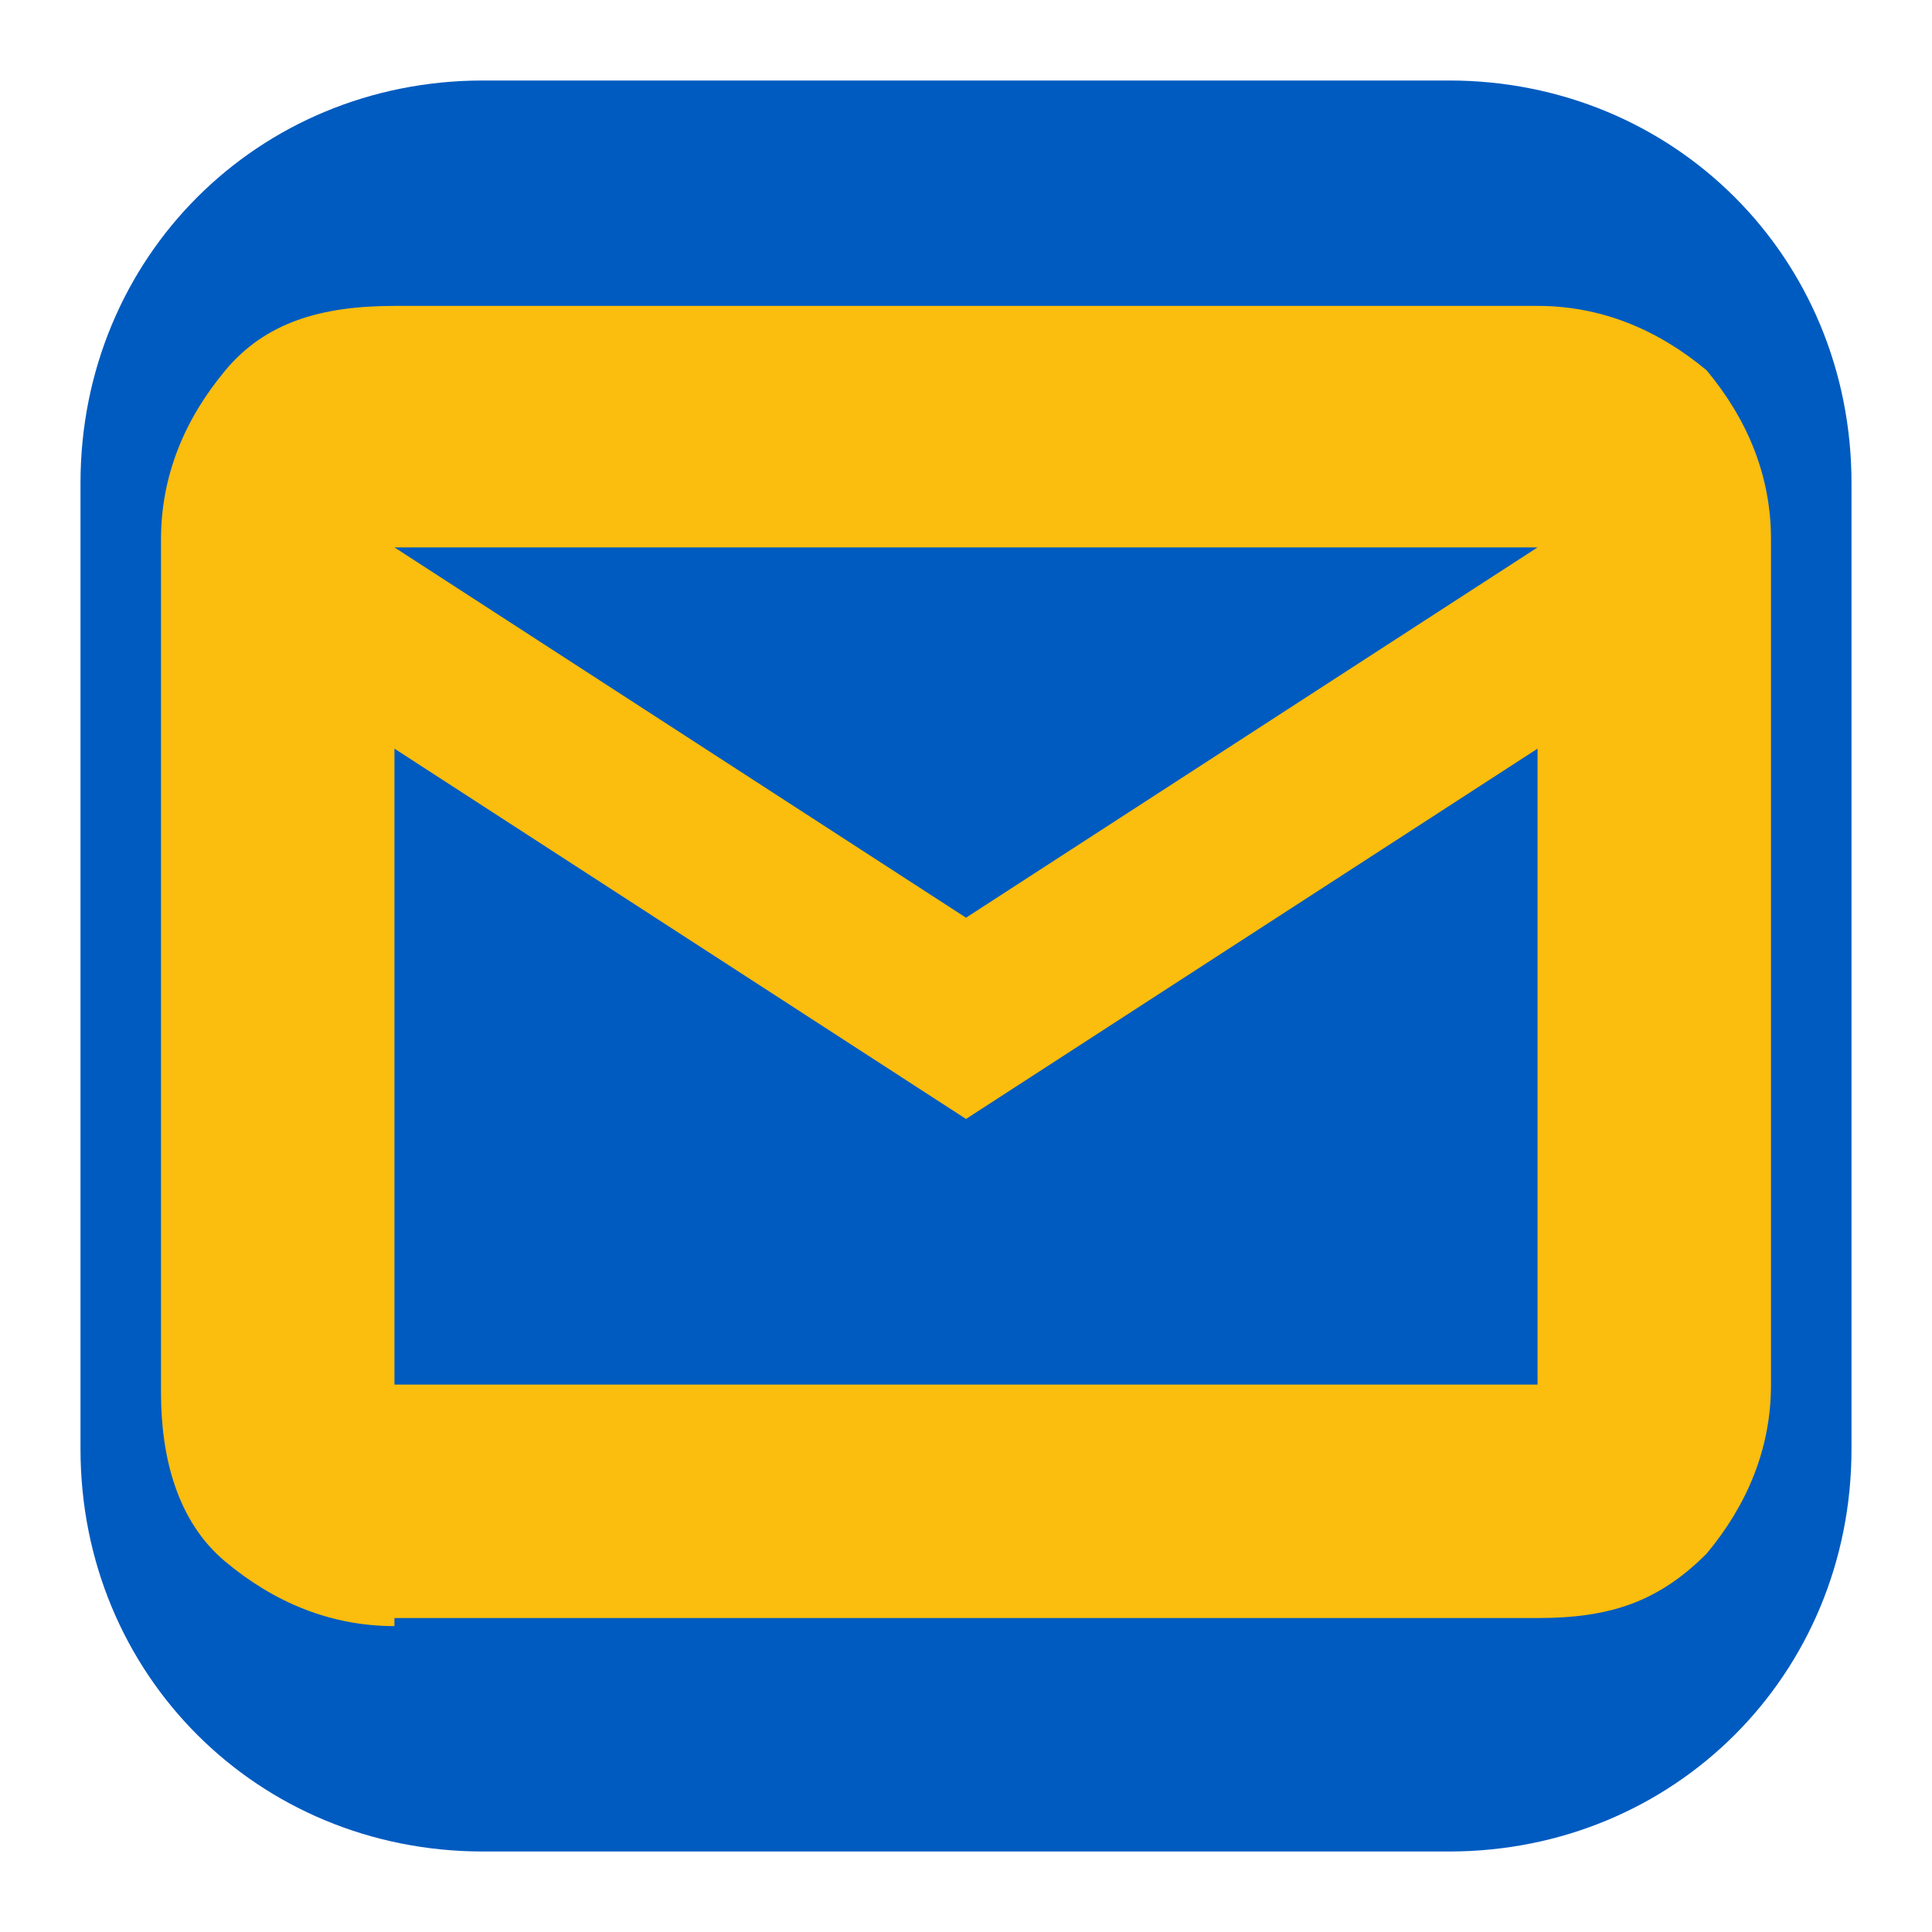
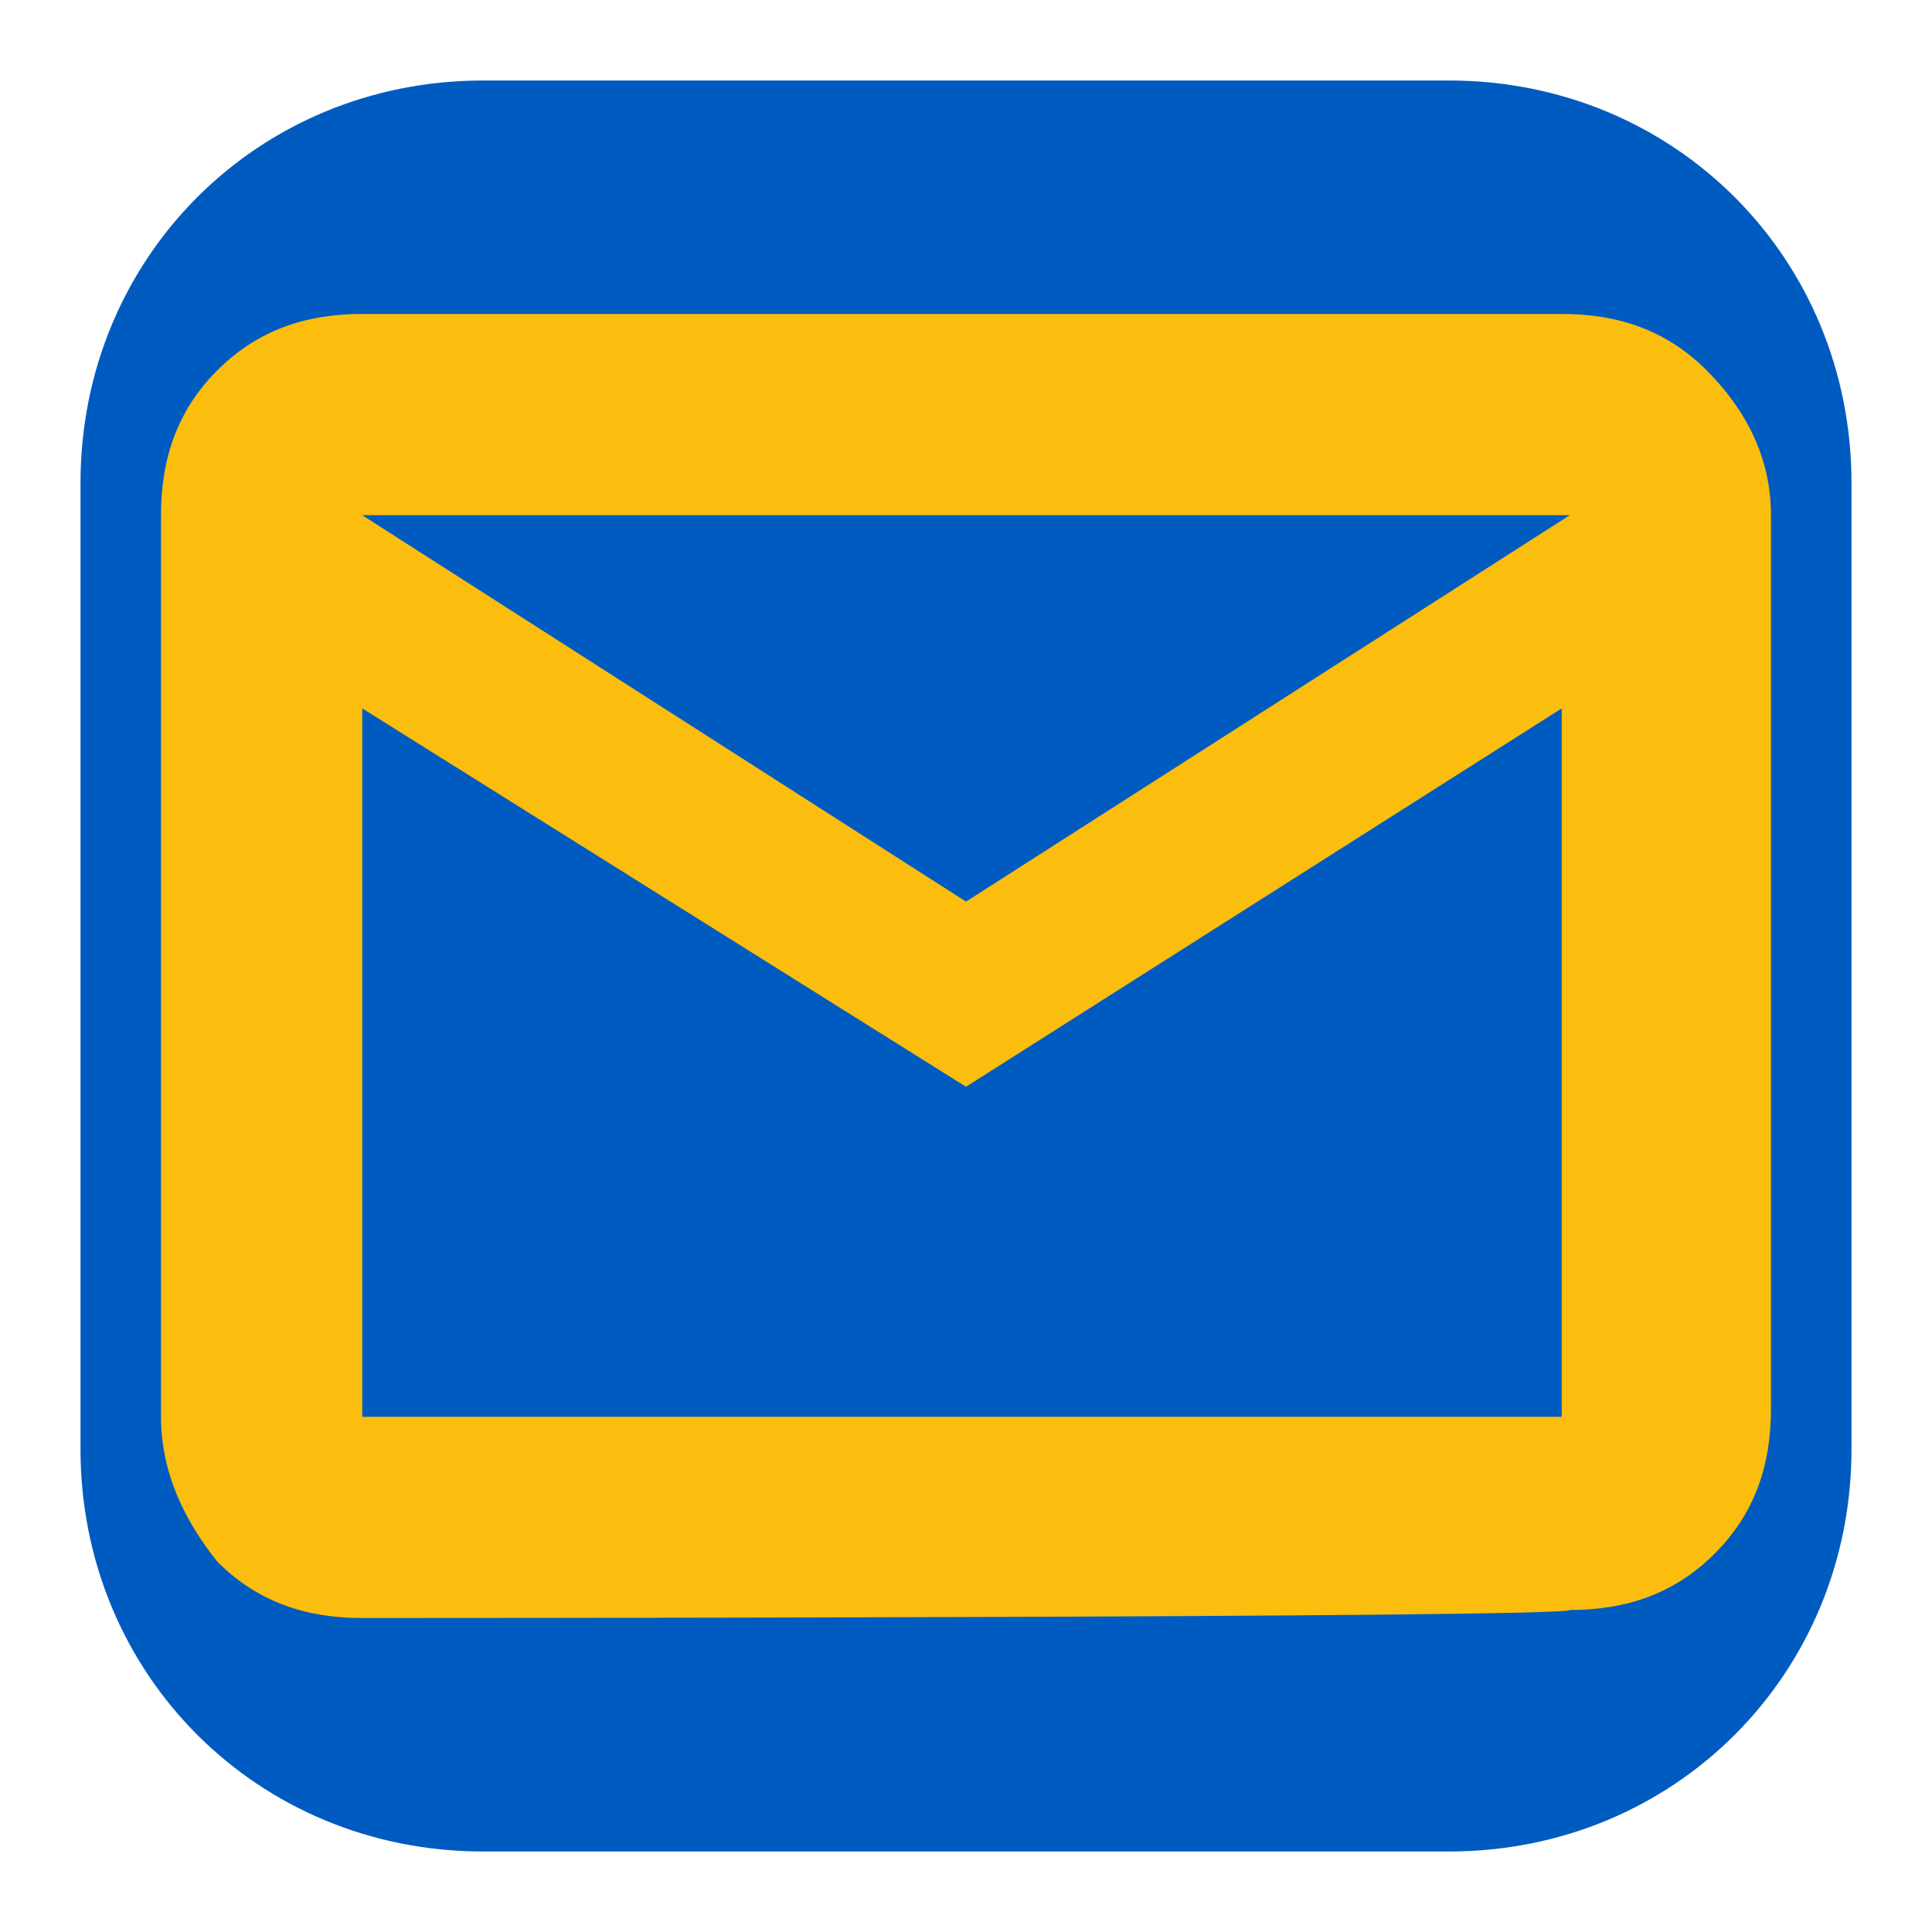
<svg xmlns="http://www.w3.org/2000/svg" xml:space="preserve" id="Layer_1" x="0" y="0" style="enable-background:new 0 0 24 24" version="1.1" viewBox="0 0 24 24">
  <path d="M18 23H6c-2.8 0-5-2.2-5-5V6c0-2.8 2.2-5 5-5h12c2.8 0 5 2.2 5 5v12c0 2.8-2.2 5-5 5z" style="fill:#005bc0" />
-   <path d="M4.9 20.2c-.8 0-1.5-.3-2.1-.8S2 18.1 2 17.3V6.7c0-.8.3-1.5.8-2.1s1.2-.8 2.1-.8h14.2c.8 0 1.5.3 2.1.8.5.6.8 1.3.8 2.1v10.5c0 .8-.3 1.5-.8 2.1-.6.6-1.2.8-2.1.8H4.9zm7.1-6.3L4.9 9.3v7.9h14.2V9.3L12 13.9zm0-2.5 7.1-4.6H4.9l7.1 4.6zM4.9 9.3V6.7v10.5-7.9z" style="fill:#fbbd0e" />
+   <path d="M4.5 20.1c-.7 0-1.3-.2-1.8-.7-.4-.5-.7-1.1-.7-1.8V6.4c0-.7.2-1.3.7-1.8s1.1-.7 1.8-.7h14.9c.7 0 1.3.2 1.8.7.5.5.8 1.1.8 1.8v11.1c0 .7-.2 1.3-.7 1.8-.5.5-1.1.7-1.8.7 0 .1-15 .1-15 .1zm7.5-6.6L4.5 8.8v8.8h14.9V8.8L12 13.5zm0-2.3 7.5-4.8h-15l7.5 4.8zM4.5 8.8V6.4v11.1-8.7z" style="fill:#fbbd0e" />
</svg>
